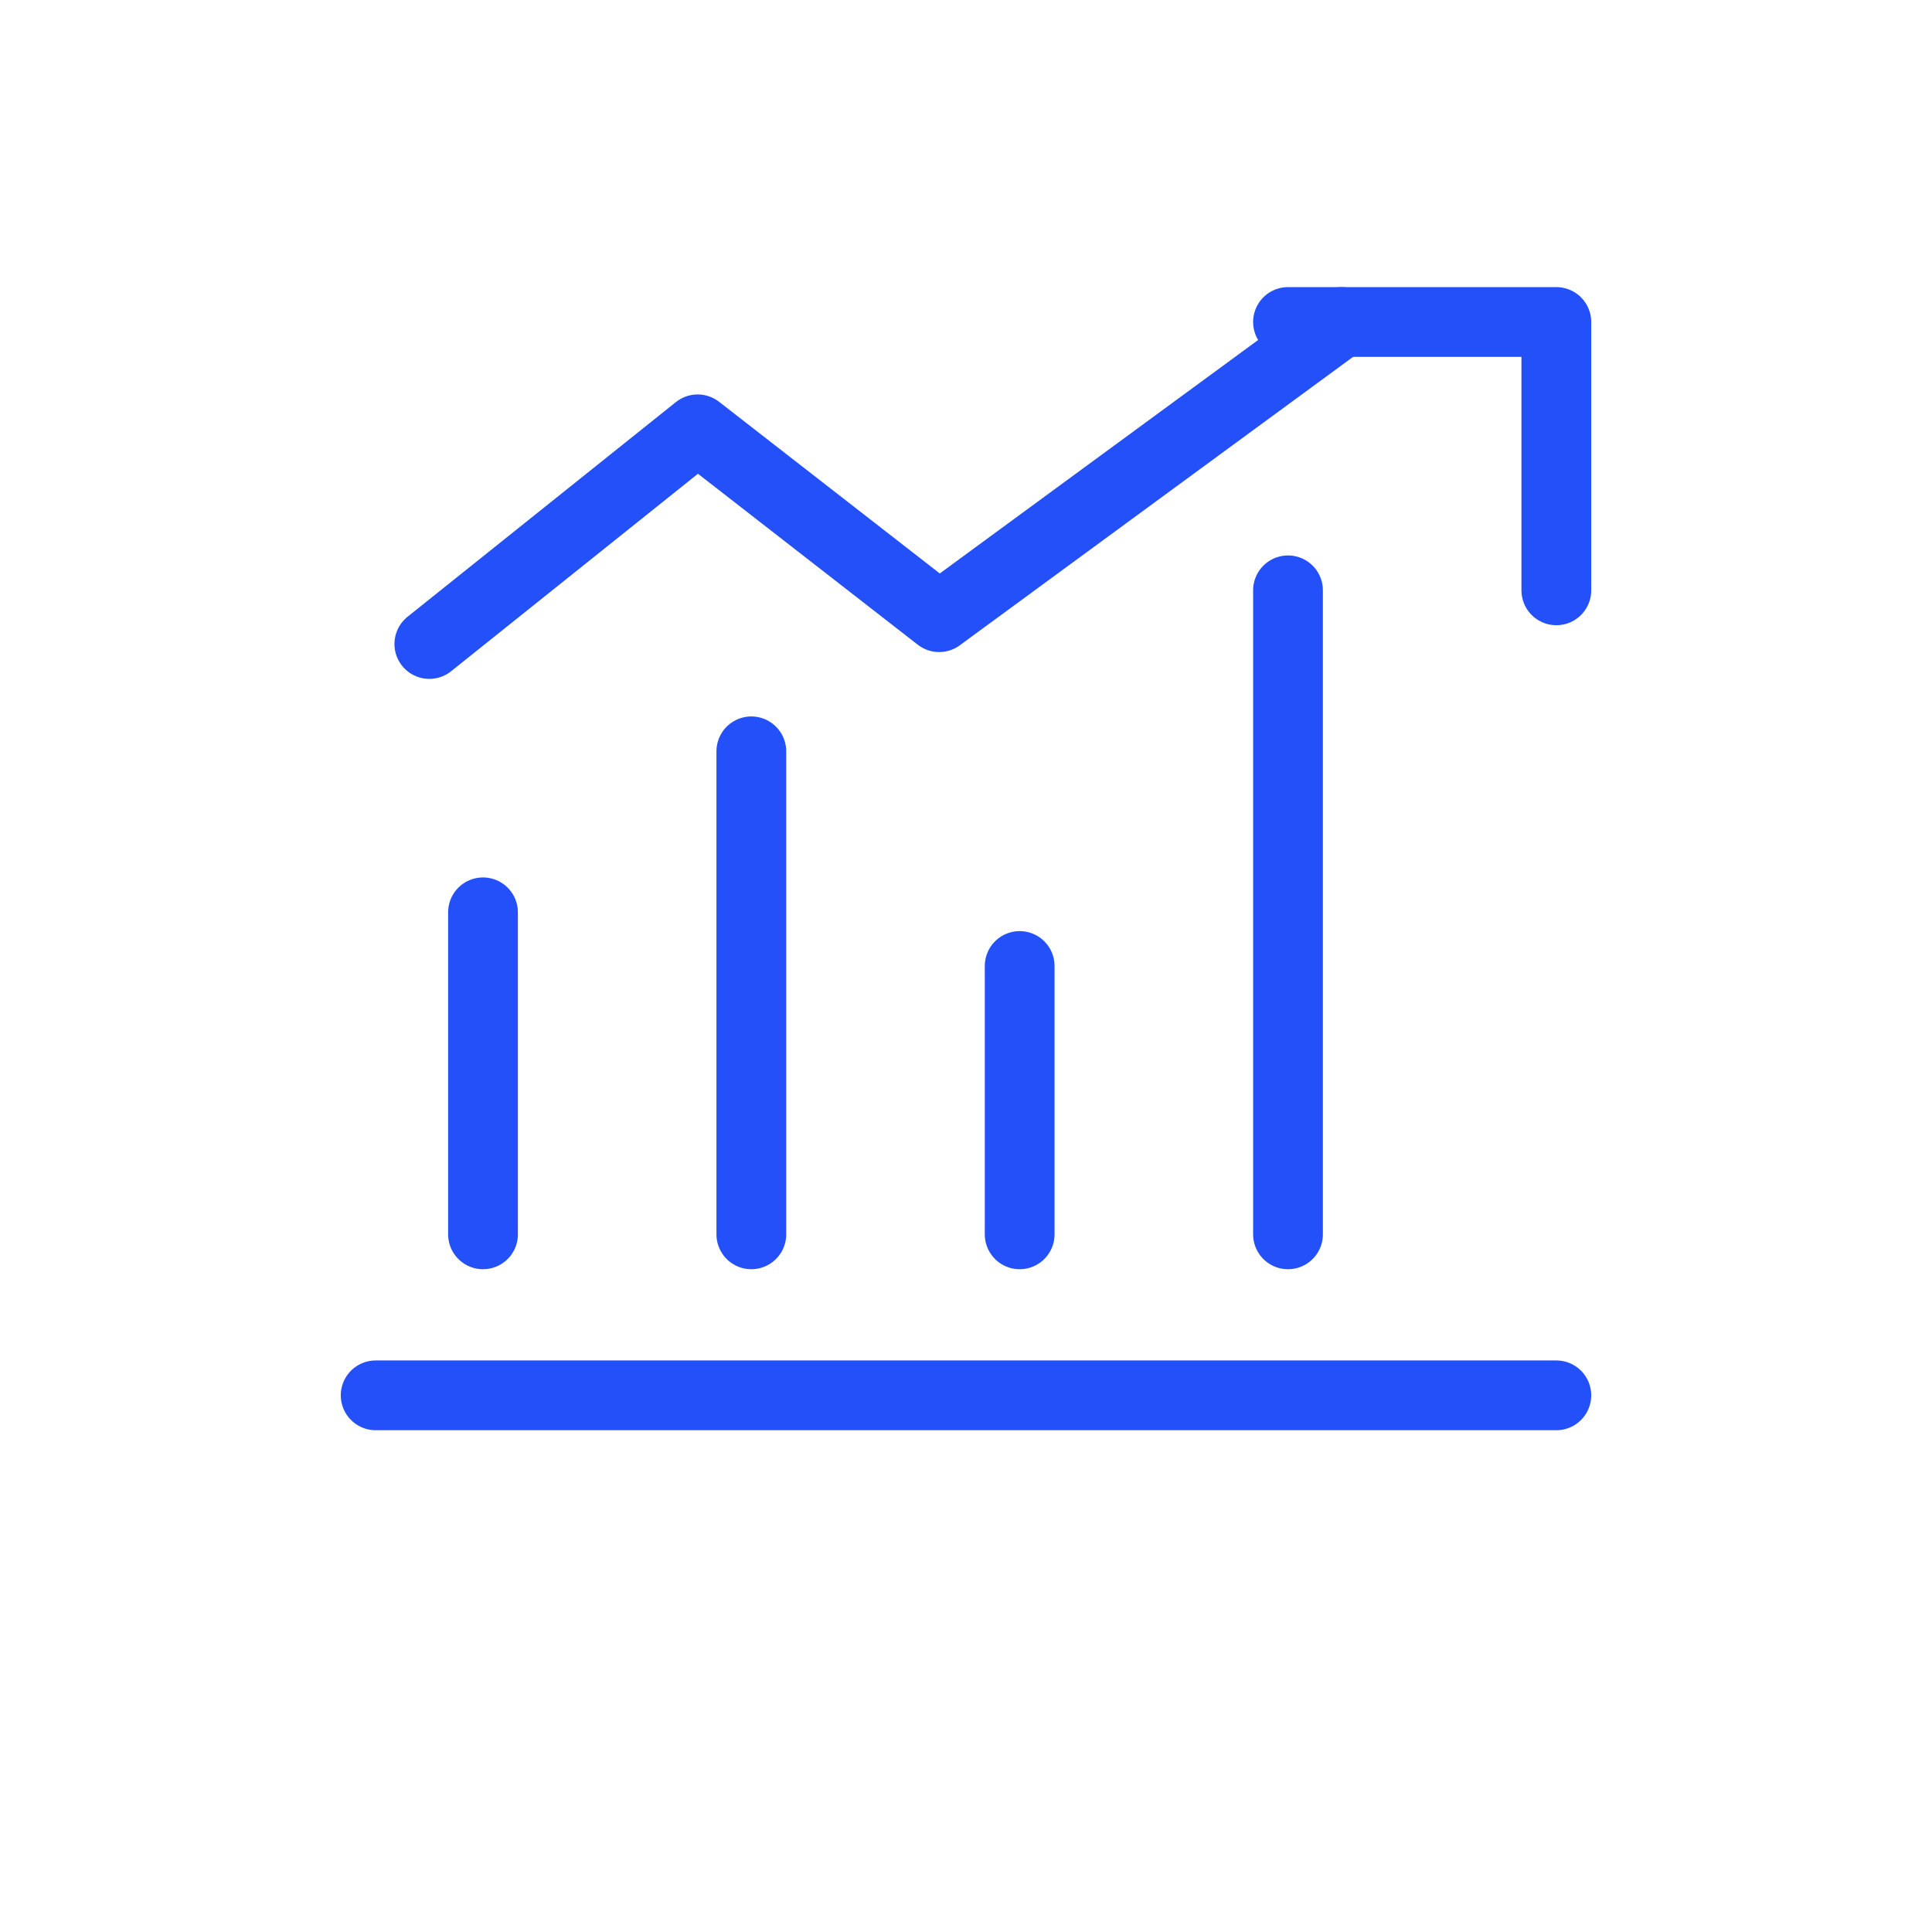
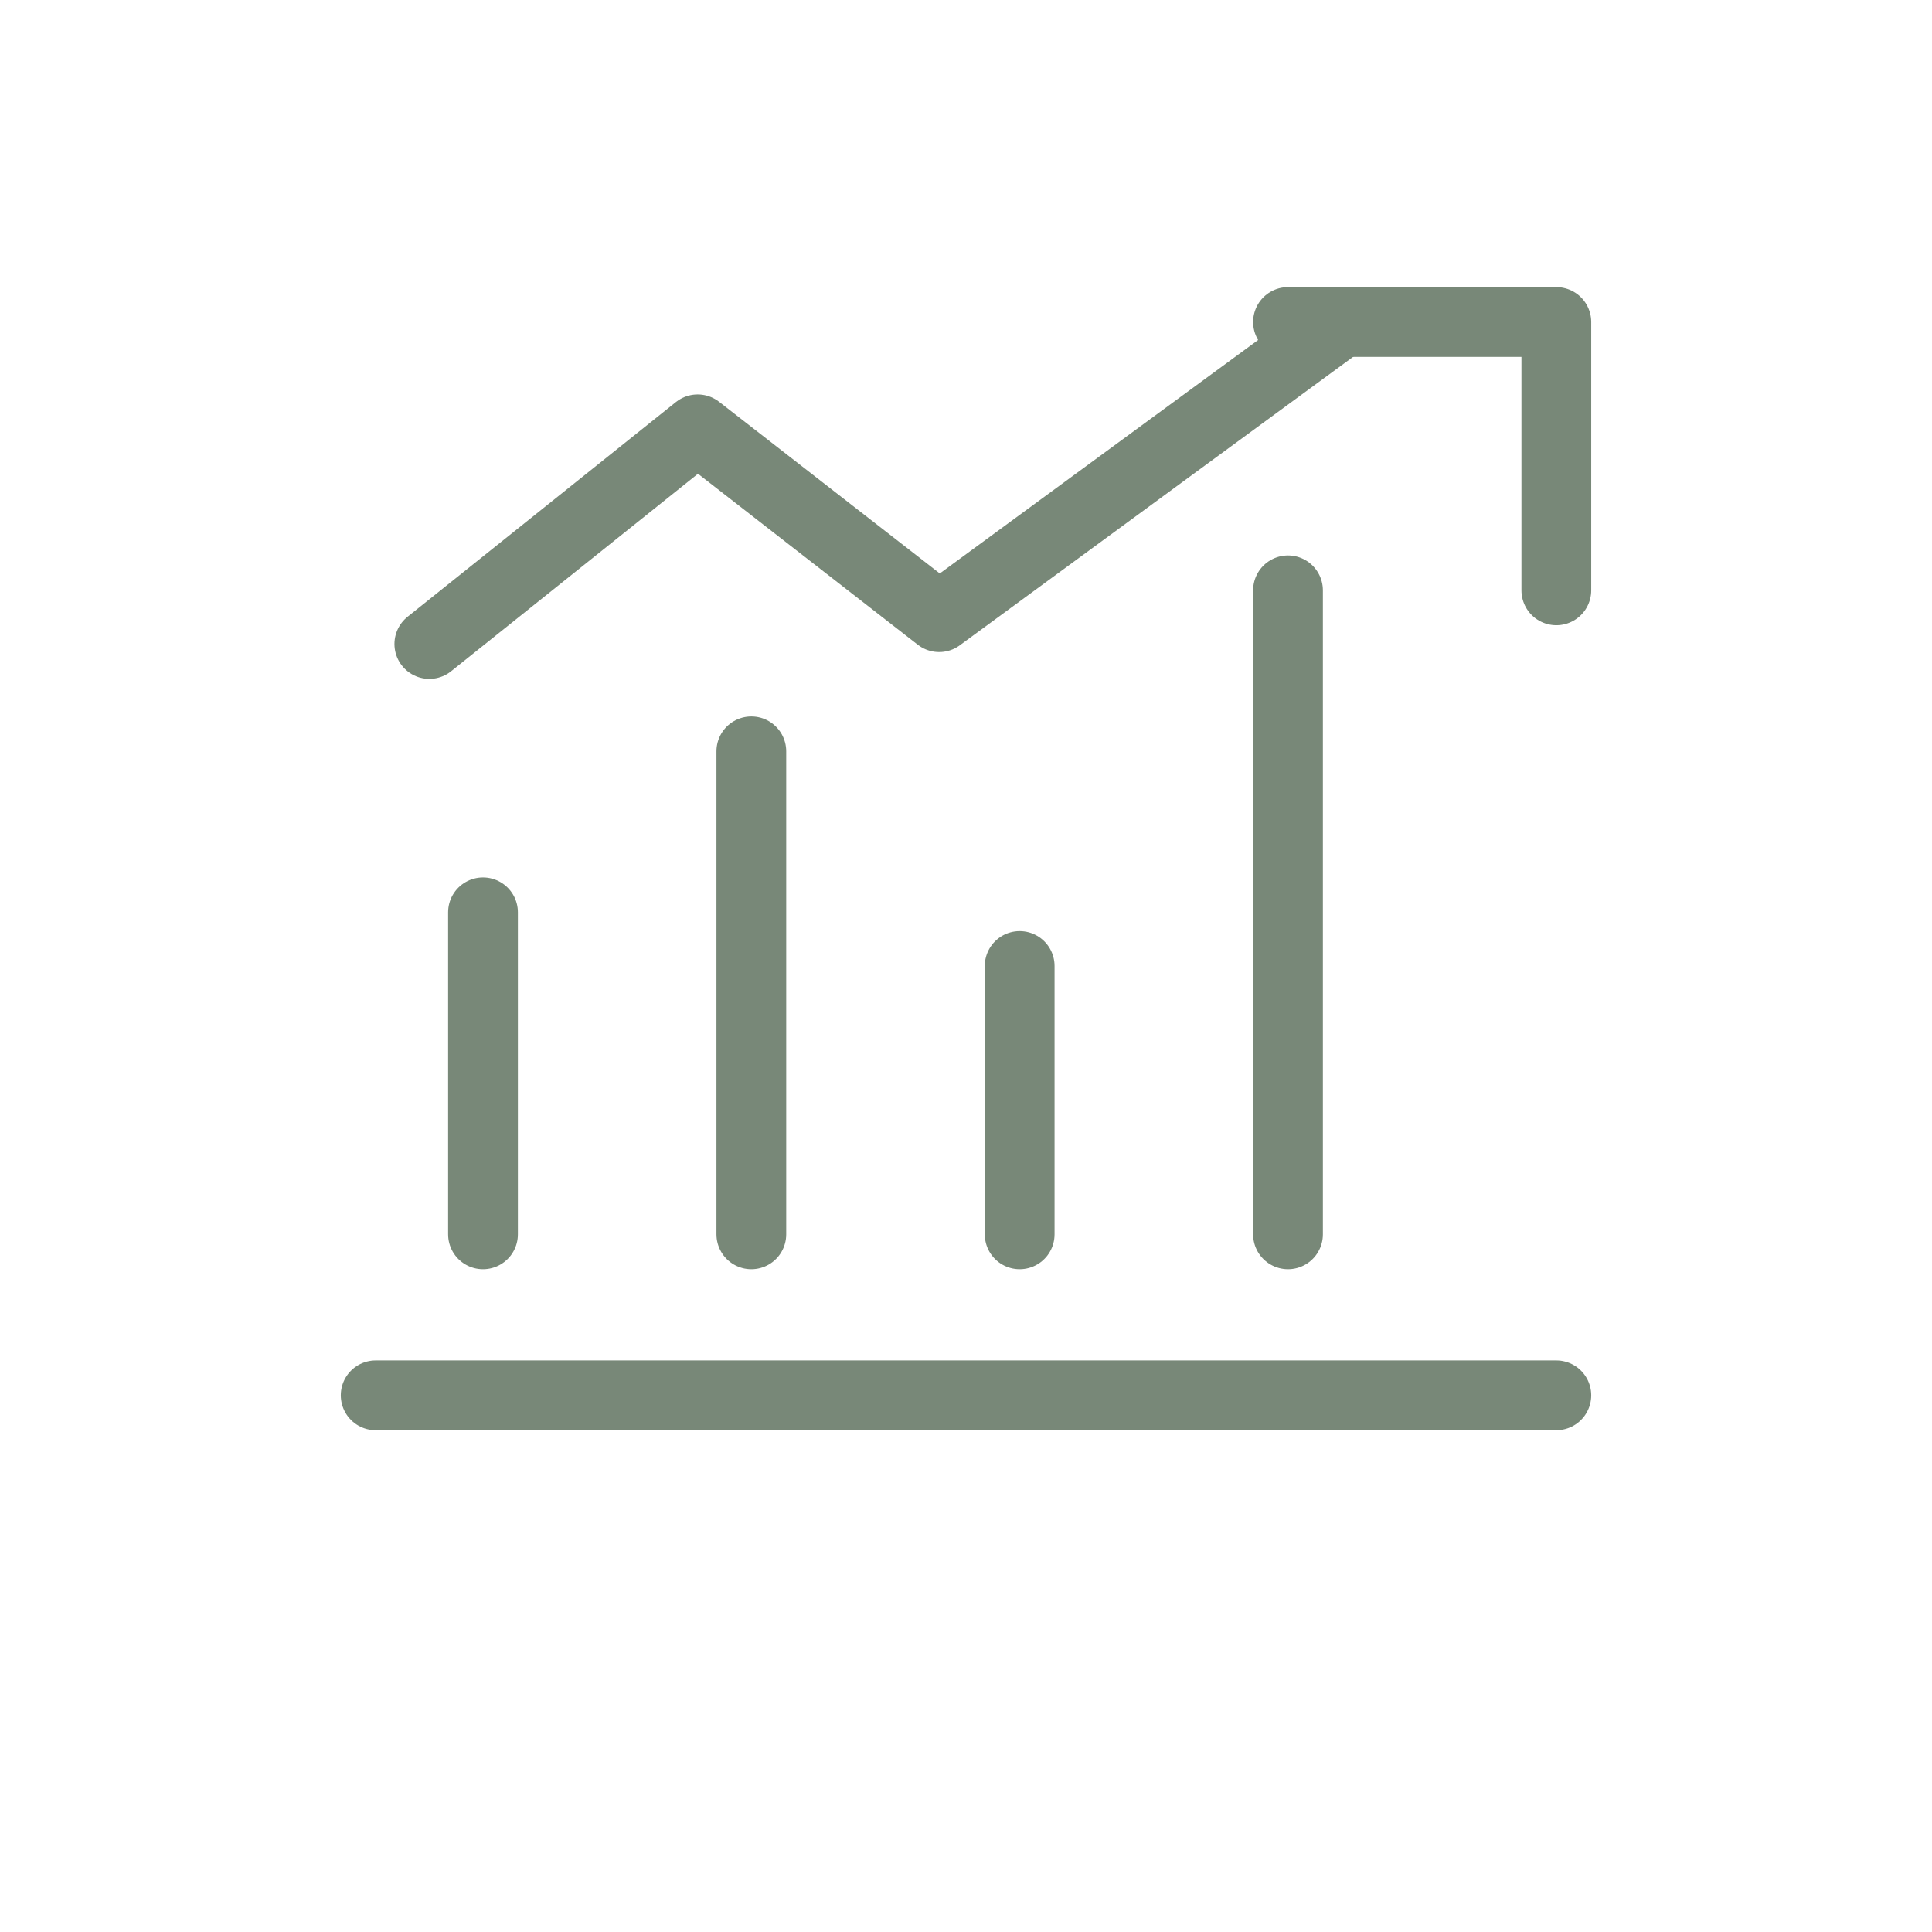
<svg xmlns="http://www.w3.org/2000/svg" width="72" height="72" viewBox="0 0 72 72" fill="none">
-   <g stroke="#2450f9" stroke-width="2.6" stroke-linecap="round" stroke-linejoin="round">
+   <g stroke="#788878" stroke-width="2.6" stroke-linecap="round" stroke-linejoin="round">
    <path d="M14 52h44" />
    <path d="M18 46V34" />
    <path d="M28 46V28" />
    <path d="M38 46V36" />
    <path d="M48 46V22" />
    <path d="M16 24l10-8 9 7 15-11" />
    <path d="M48 12h10v10" />
  </g>
</svg>
